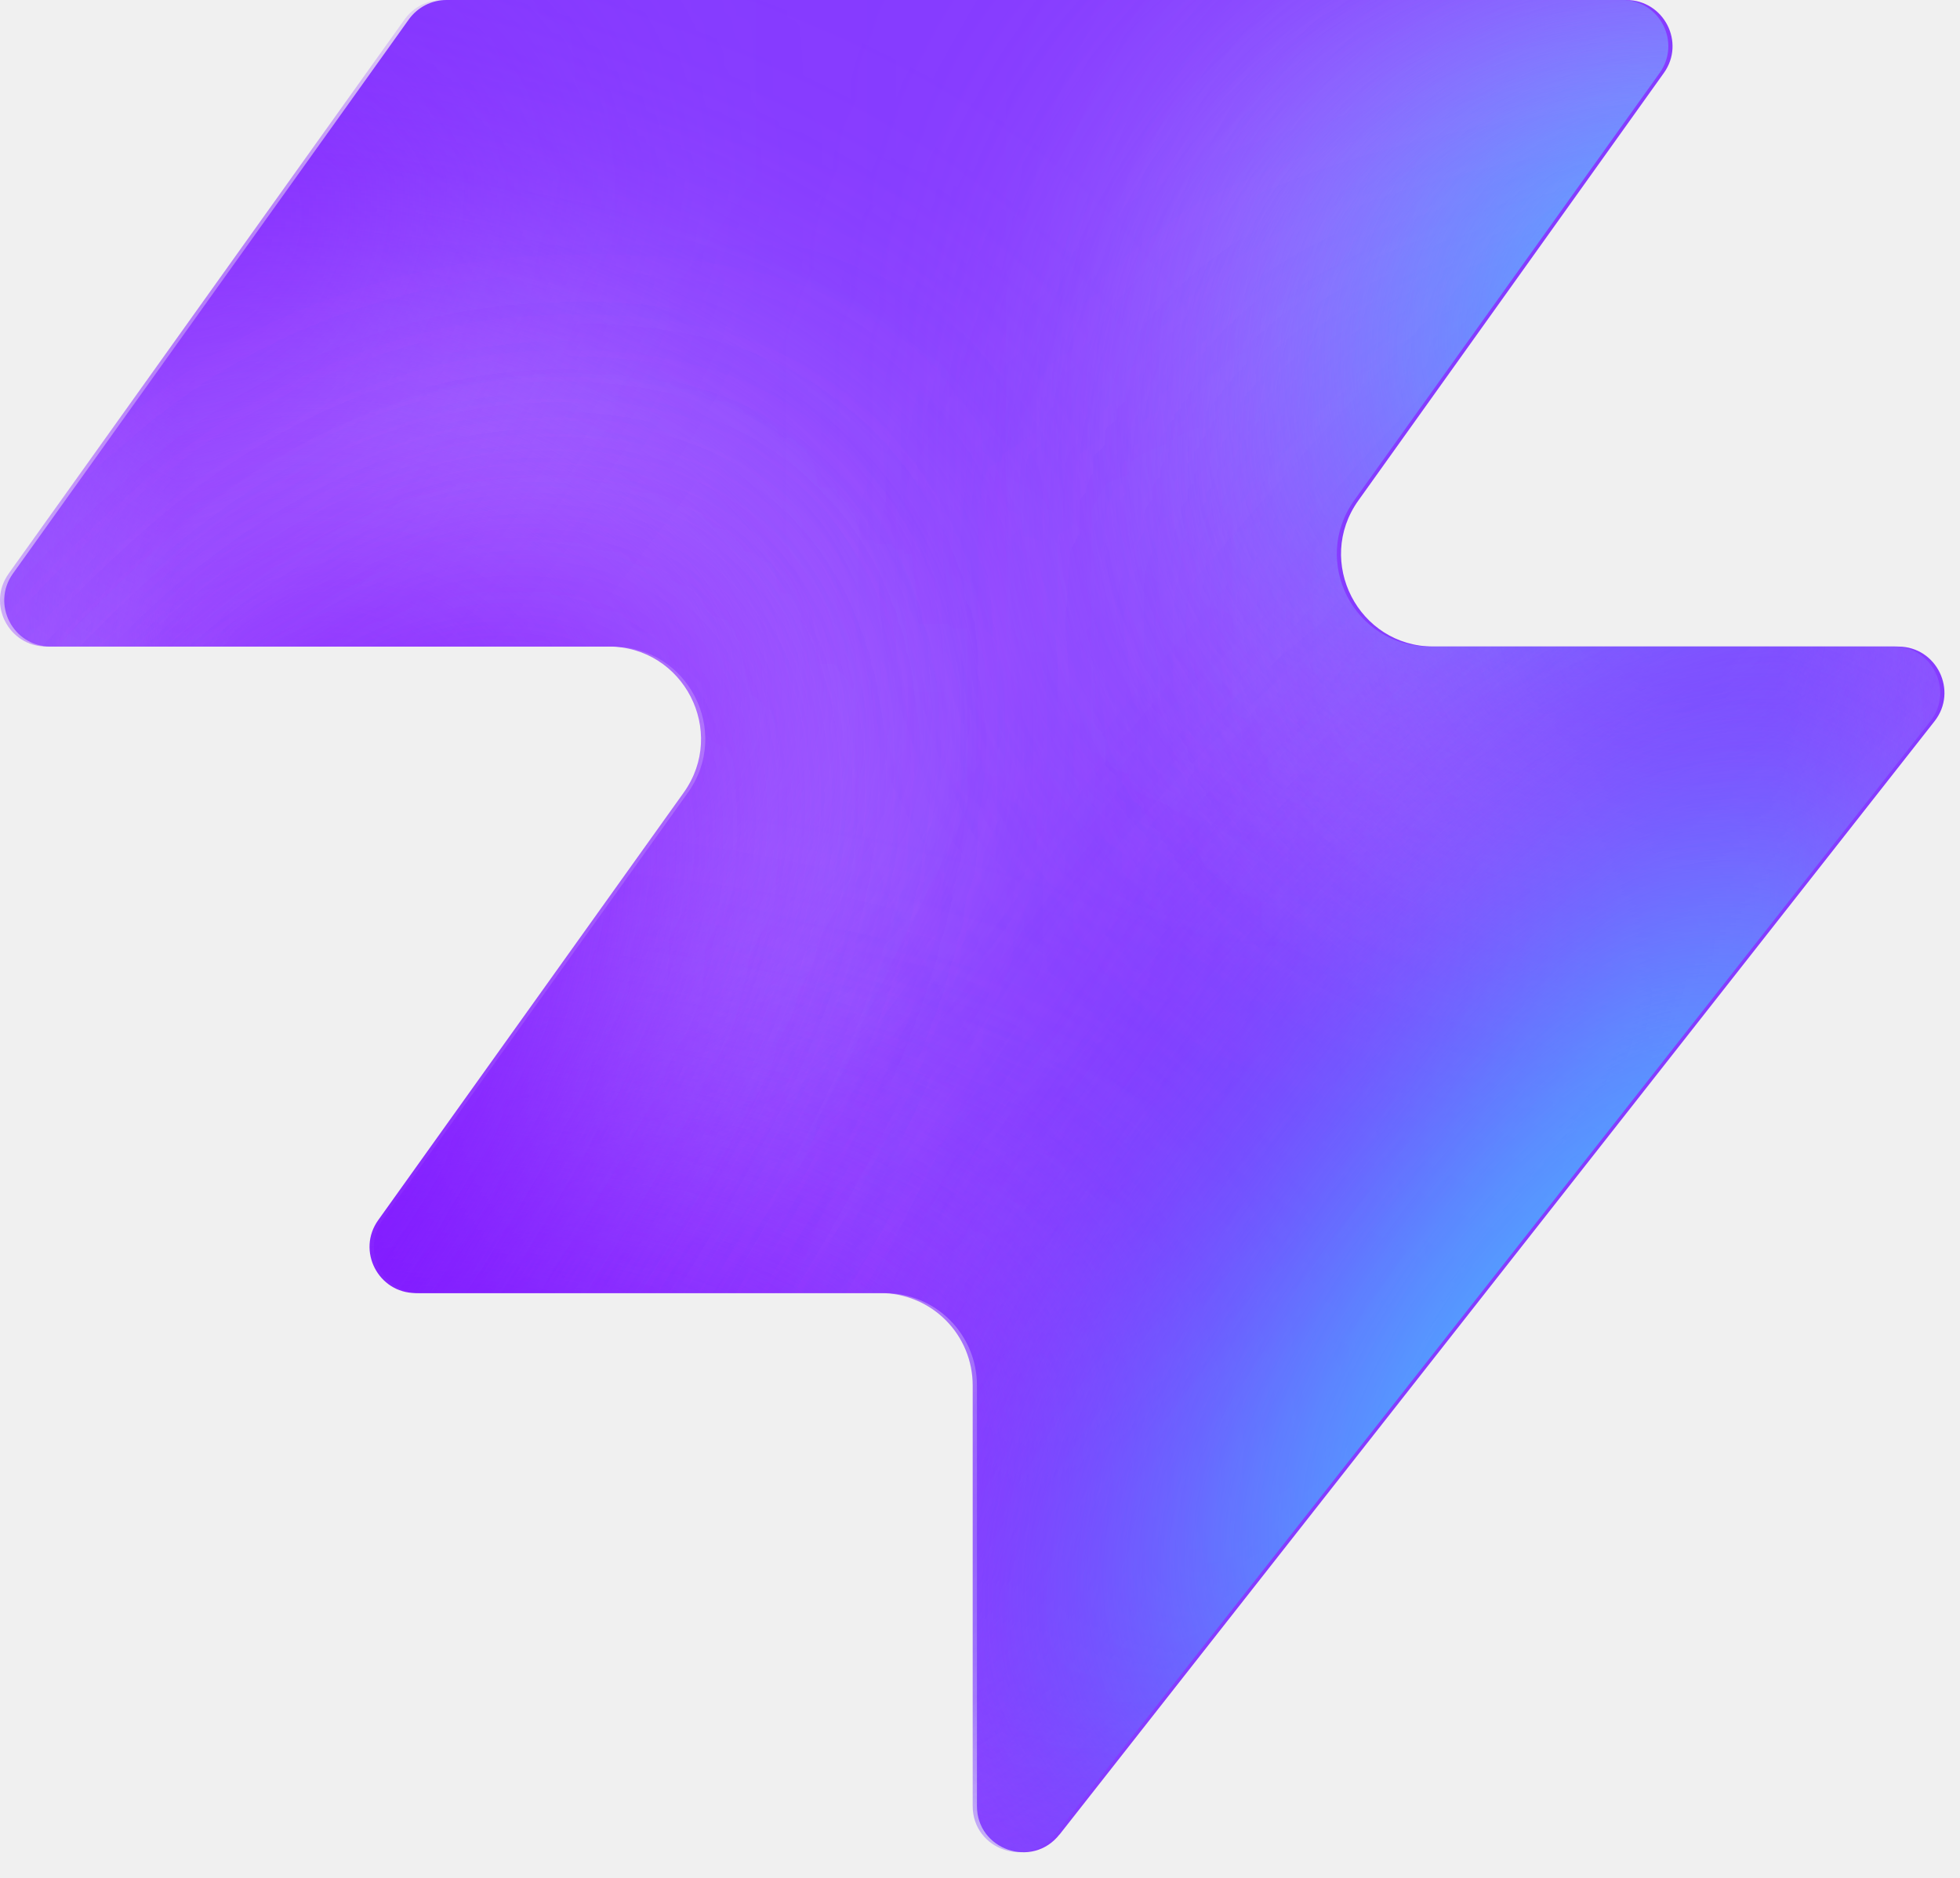
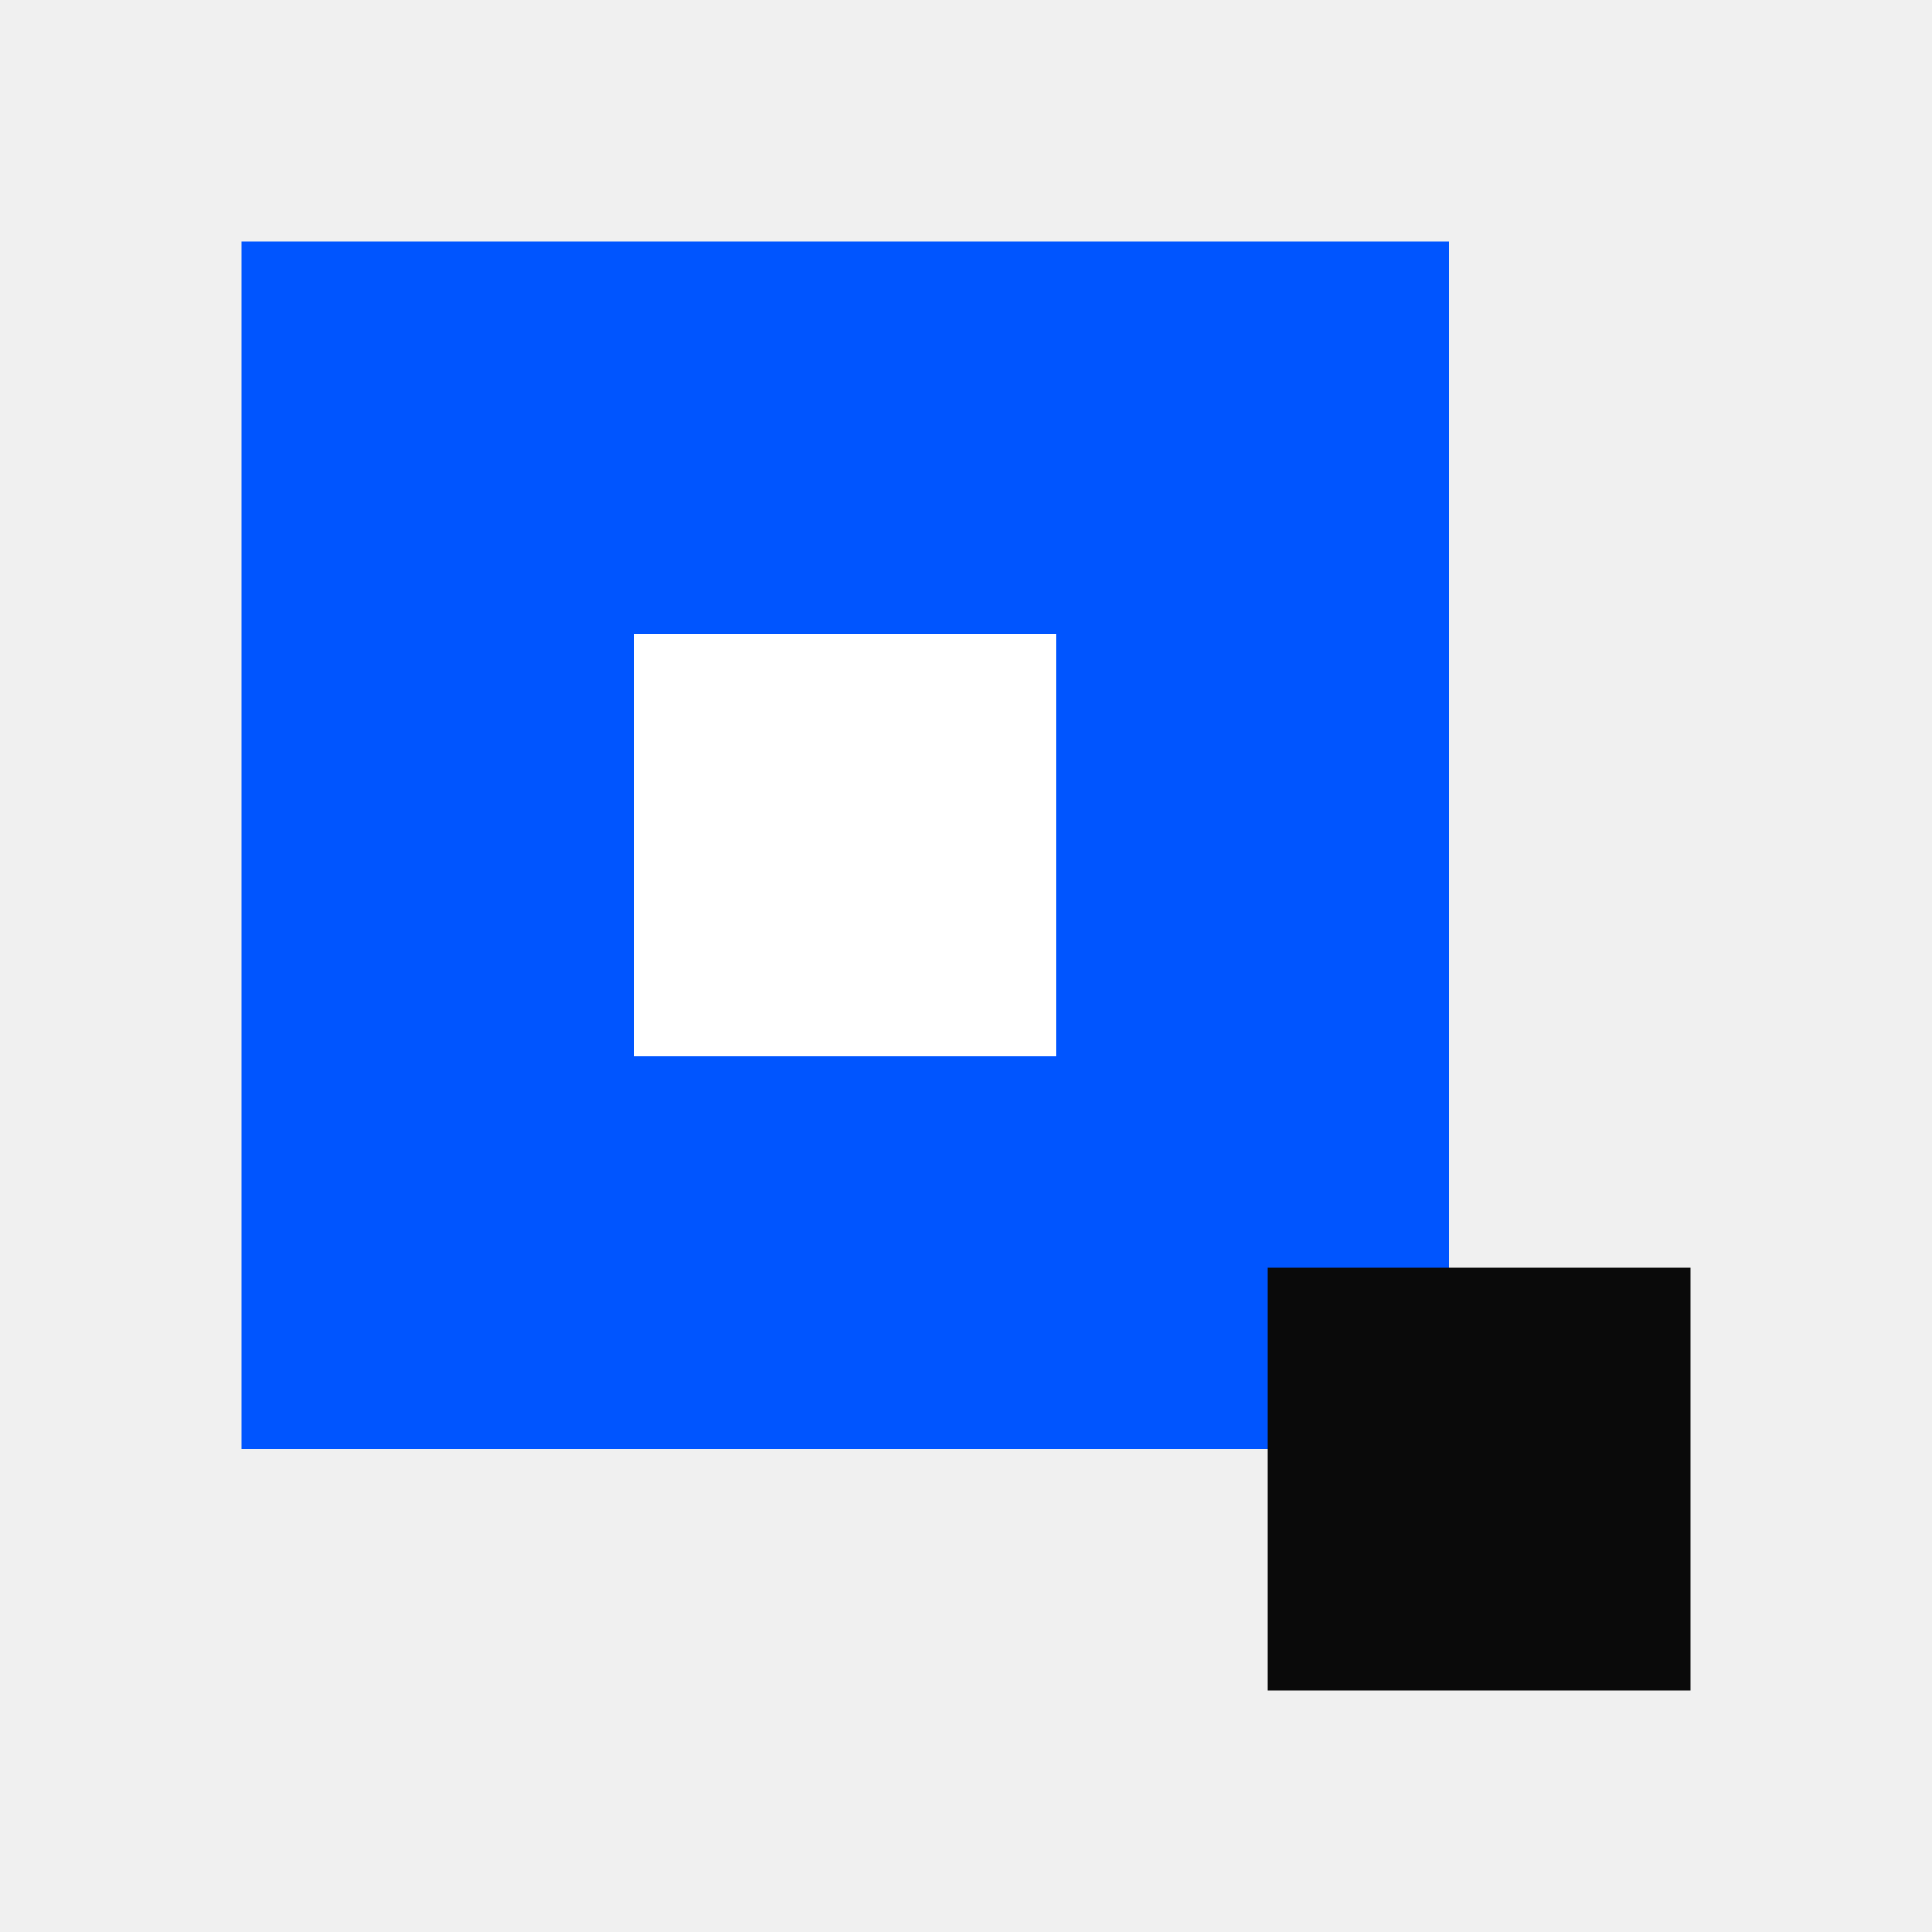
- <svg xmlns="http://www.w3.org/2000/svg" width="48" height="46" fill="none" viewBox="0 0 48 46">
-   <path fill="#863bff" d="M25.946 44.938c-.664.845-2.021.375-2.021-.698V33.937a2.26 2.26 0 0 0-2.262-2.262H10.287c-.92 0-1.456-1.04-.92-1.788l7.48-10.471c1.07-1.497 0-3.578-1.842-3.578H1.237c-.92 0-1.456-1.04-.92-1.788L10.013.474c.214-.297.556-.474.92-.474h28.894c.92 0 1.456 1.04.92 1.788l-7.48 10.471c-1.07 1.498 0 3.579 1.842 3.579h11.377c.943 0 1.473 1.088.89 1.83L25.947 44.94z" style="fill:#863bff;fill:color(display-p3 .525 .23 1);fill-opacity:1" />
-   <mask id="a" width="48" height="46" x="0" y="0" maskUnits="userSpaceOnUse" style="mask-type:alpha">
-     <path fill="#000" d="M25.842 44.938c-.664.844-2.021.375-2.021-.698V33.937a2.26 2.26 0 0 0-2.262-2.262H10.183c-.92 0-1.456-1.04-.92-1.788l7.48-10.471c1.07-1.498 0-3.579-1.842-3.579H1.133c-.92 0-1.456-1.04-.92-1.787L9.91.473c.214-.297.556-.474.92-.474h28.894c.92 0 1.456 1.04.92 1.788l-7.48 10.471c-1.07 1.498 0 3.578 1.842 3.578h11.377c.943 0 1.473 1.088.89 1.832L25.843 44.94z" style="fill:#000;fill-opacity:1" />
-   </mask>
-   <g mask="url(#a)">
-     <g filter="url(#b)">
-       <ellipse cx="5.508" cy="14.704" fill="#ede6ff" rx="5.508" ry="14.704" style="fill:#ede6ff;fill:color(display-p3 .927 .903 1);fill-opacity:1" transform="matrix(.00324 1 1 -.00324 -4.47 31.516)" />
-     </g>
-     <g filter="url(#c)">
-       <ellipse cx="10.399" cy="29.851" fill="#ede6ff" rx="10.399" ry="29.851" style="fill:#ede6ff;fill:color(display-p3 .927 .903 1);fill-opacity:1" transform="matrix(.00324 1 1 -.00324 -39.328 7.883)" />
-     </g>
-     <g filter="url(#d)">
-       <ellipse cx="5.508" cy="30.487" fill="#7e14ff" rx="5.508" ry="30.487" style="fill:#7e14ff;fill:color(display-p3 .492 .077 1);fill-opacity:1" transform="rotate(89.814 -25.913 -14.639)scale(1 -1)" />
-     </g>
-     <g filter="url(#e)">
-       <ellipse cx="5.508" cy="30.599" fill="#7e14ff" rx="5.508" ry="30.599" style="fill:#7e14ff;fill:color(display-p3 .492 .077 1);fill-opacity:1" transform="rotate(89.814 -32.644 -3.334)scale(1 -1)" />
-     </g>
-     <g filter="url(#f)">
-       <ellipse cx="5.508" cy="30.599" fill="#7e14ff" rx="5.508" ry="30.599" style="fill:#7e14ff;fill:color(display-p3 .492 .077 1);fill-opacity:1" transform="matrix(.00324 1 1 -.00324 -34.34 30.47)" />
-     </g>
-     <g filter="url(#g)">
-       <ellipse cx="14.072" cy="22.078" fill="#ede6ff" rx="14.072" ry="22.078" style="fill:#ede6ff;fill:color(display-p3 .927 .903 1);fill-opacity:1" transform="rotate(93.35 24.506 48.493)scale(-1 1)" />
-     </g>
-     <g filter="url(#h)">
-       <ellipse cx="3.47" cy="21.501" fill="#7e14ff" rx="3.47" ry="21.501" style="fill:#7e14ff;fill:color(display-p3 .492 .077 1);fill-opacity:1" transform="rotate(89.009 28.708 47.59)scale(-1 1)" />
-     </g>
-     <g filter="url(#i)">
-       <ellipse cx="3.47" cy="21.501" fill="#7e14ff" rx="3.47" ry="21.501" style="fill:#7e14ff;fill:color(display-p3 .492 .077 1);fill-opacity:1" transform="rotate(89.009 28.708 47.59)scale(-1 1)" />
-     </g>
-     <g filter="url(#j)">
-       <ellipse cx=".387" cy="8.972" fill="#7e14ff" rx="4.407" ry="29.108" style="fill:#7e14ff;fill:color(display-p3 .492 .077 1);fill-opacity:1" transform="rotate(39.51 .387 8.972)" />
-     </g>
-     <g filter="url(#k)">
-       <ellipse cx="47.523" cy="-6.092" fill="#7e14ff" rx="4.407" ry="29.108" style="fill:#7e14ff;fill:color(display-p3 .492 .077 1);fill-opacity:1" transform="rotate(37.892 47.523 -6.092)" />
-     </g>
-     <g filter="url(#l)">
-       <ellipse cx="41.412" cy="6.333" fill="#47bfff" rx="5.971" ry="9.665" style="fill:#47bfff;fill:color(display-p3 .28 .748 1);fill-opacity:1" transform="rotate(37.892 41.412 6.333)" />
-     </g>
-     <g filter="url(#m)">
-       <ellipse cx="-1.879" cy="38.332" fill="#7e14ff" rx="4.407" ry="29.108" style="fill:#7e14ff;fill:color(display-p3 .492 .077 1);fill-opacity:1" transform="rotate(37.892 -1.88 38.332)" />
-     </g>
-     <g filter="url(#n)">
-       <ellipse cx="-1.879" cy="38.332" fill="#7e14ff" rx="4.407" ry="29.108" style="fill:#7e14ff;fill:color(display-p3 .492 .077 1);fill-opacity:1" transform="rotate(37.892 -1.88 38.332)" />
-     </g>
-     <g filter="url(#o)">
-       <ellipse cx="35.651" cy="29.907" fill="#7e14ff" rx="4.407" ry="29.108" style="fill:#7e14ff;fill:color(display-p3 .492 .077 1);fill-opacity:1" transform="rotate(37.892 35.651 29.907)" />
-     </g>
-     <g filter="url(#p)">
-       <ellipse cx="38.418" cy="32.4" fill="#47bfff" rx="5.971" ry="15.297" style="fill:#47bfff;fill:color(display-p3 .28 .748 1);fill-opacity:1" transform="rotate(37.892 38.418 32.4)" />
-     </g>
-   </g>
-   <defs>
-     <filter id="b" width="60.045" height="41.654" x="-19.77" y="16.149" color-interpolation-filters="sRGB" filterUnits="userSpaceOnUse">
-       <feFlood flood-opacity="0" result="BackgroundImageFix" />
-       <feBlend in="SourceGraphic" in2="BackgroundImageFix" result="shape" />
-       <feGaussianBlur result="effect1_foregroundBlur_2002_17158" stdDeviation="7.659" />
-     </filter>
-     <filter id="c" width="90.34" height="51.437" x="-54.613" y="-7.533" color-interpolation-filters="sRGB" filterUnits="userSpaceOnUse">
-       <feFlood flood-opacity="0" result="BackgroundImageFix" />
-       <feBlend in="SourceGraphic" in2="BackgroundImageFix" result="shape" />
-       <feGaussianBlur result="effect1_foregroundBlur_2002_17158" stdDeviation="7.659" />
-     </filter>
-     <filter id="d" width="79.355" height="29.4" x="-49.64" y="2.03" color-interpolation-filters="sRGB" filterUnits="userSpaceOnUse">
-       <feFlood flood-opacity="0" result="BackgroundImageFix" />
-       <feBlend in="SourceGraphic" in2="BackgroundImageFix" result="shape" />
-       <feGaussianBlur result="effect1_foregroundBlur_2002_17158" stdDeviation="4.596" />
-     </filter>
-     <filter id="e" width="79.579" height="29.4" x="-45.045" y="20.029" color-interpolation-filters="sRGB" filterUnits="userSpaceOnUse">
-       <feFlood flood-opacity="0" result="BackgroundImageFix" />
-       <feBlend in="SourceGraphic" in2="BackgroundImageFix" result="shape" />
-       <feGaussianBlur result="effect1_foregroundBlur_2002_17158" stdDeviation="4.596" />
-     </filter>
-     <filter id="f" width="79.579" height="29.4" x="-43.513" y="21.178" color-interpolation-filters="sRGB" filterUnits="userSpaceOnUse">
-       <feFlood flood-opacity="0" result="BackgroundImageFix" />
-       <feBlend in="SourceGraphic" in2="BackgroundImageFix" result="shape" />
-       <feGaussianBlur result="effect1_foregroundBlur_2002_17158" stdDeviation="4.596" />
-     </filter>
-     <filter id="g" width="74.749" height="58.852" x="15.756" y="-17.901" color-interpolation-filters="sRGB" filterUnits="userSpaceOnUse">
-       <feFlood flood-opacity="0" result="BackgroundImageFix" />
-       <feBlend in="SourceGraphic" in2="BackgroundImageFix" result="shape" />
-       <feGaussianBlur result="effect1_foregroundBlur_2002_17158" stdDeviation="7.659" />
-     </filter>
-     <filter id="h" width="61.377" height="25.362" x="23.548" y="2.284" color-interpolation-filters="sRGB" filterUnits="userSpaceOnUse">
-       <feFlood flood-opacity="0" result="BackgroundImageFix" />
-       <feBlend in="SourceGraphic" in2="BackgroundImageFix" result="shape" />
-       <feGaussianBlur result="effect1_foregroundBlur_2002_17158" stdDeviation="4.596" />
-     </filter>
-     <filter id="i" width="61.377" height="25.362" x="23.548" y="2.284" color-interpolation-filters="sRGB" filterUnits="userSpaceOnUse">
-       <feFlood flood-opacity="0" result="BackgroundImageFix" />
-       <feBlend in="SourceGraphic" in2="BackgroundImageFix" result="shape" />
-       <feGaussianBlur result="effect1_foregroundBlur_2002_17158" stdDeviation="4.596" />
-     </filter>
-     <filter id="j" width="56.045" height="63.649" x="-27.636" y="-22.853" color-interpolation-filters="sRGB" filterUnits="userSpaceOnUse">
-       <feFlood flood-opacity="0" result="BackgroundImageFix" />
-       <feBlend in="SourceGraphic" in2="BackgroundImageFix" result="shape" />
-       <feGaussianBlur result="effect1_foregroundBlur_2002_17158" stdDeviation="4.596" />
-     </filter>
-     <filter id="k" width="54.814" height="64.646" x="20.116" y="-38.415" color-interpolation-filters="sRGB" filterUnits="userSpaceOnUse">
-       <feFlood flood-opacity="0" result="BackgroundImageFix" />
-       <feBlend in="SourceGraphic" in2="BackgroundImageFix" result="shape" />
-       <feGaussianBlur result="effect1_foregroundBlur_2002_17158" stdDeviation="4.596" />
-     </filter>
-     <filter id="l" width="33.541" height="35.313" x="24.641" y="-11.323" color-interpolation-filters="sRGB" filterUnits="userSpaceOnUse">
-       <feFlood flood-opacity="0" result="BackgroundImageFix" />
-       <feBlend in="SourceGraphic" in2="BackgroundImageFix" result="shape" />
-       <feGaussianBlur result="effect1_foregroundBlur_2002_17158" stdDeviation="4.596" />
-     </filter>
-     <filter id="m" width="54.814" height="64.646" x="-29.286" y="6.009" color-interpolation-filters="sRGB" filterUnits="userSpaceOnUse">
-       <feFlood flood-opacity="0" result="BackgroundImageFix" />
-       <feBlend in="SourceGraphic" in2="BackgroundImageFix" result="shape" />
-       <feGaussianBlur result="effect1_foregroundBlur_2002_17158" stdDeviation="4.596" />
-     </filter>
-     <filter id="n" width="54.814" height="64.646" x="-29.286" y="6.009" color-interpolation-filters="sRGB" filterUnits="userSpaceOnUse">
-       <feFlood flood-opacity="0" result="BackgroundImageFix" />
-       <feBlend in="SourceGraphic" in2="BackgroundImageFix" result="shape" />
-       <feGaussianBlur result="effect1_foregroundBlur_2002_17158" stdDeviation="4.596" />
-     </filter>
-     <filter id="o" width="54.814" height="64.646" x="8.244" y="-2.416" color-interpolation-filters="sRGB" filterUnits="userSpaceOnUse">
-       <feFlood flood-opacity="0" result="BackgroundImageFix" />
-       <feBlend in="SourceGraphic" in2="BackgroundImageFix" result="shape" />
-       <feGaussianBlur result="effect1_foregroundBlur_2002_17158" stdDeviation="4.596" />
-     </filter>
-     <filter id="p" width="39.409" height="43.623" x="18.713" y="10.588" color-interpolation-filters="sRGB" filterUnits="userSpaceOnUse">
-       <feFlood flood-opacity="0" result="BackgroundImageFix" />
-       <feBlend in="SourceGraphic" in2="BackgroundImageFix" result="shape" />
-       <feGaussianBlur result="effect1_foregroundBlur_2002_17158" stdDeviation="4.596" />
-     </filter>
-   </defs>
+ <svg xmlns="http://www.w3.org/2000/svg" viewBox="0 0 32 32" width="32" height="32">
+   <rect x="4" y="4" width="20" height="20" fill="#0055FF" />
+   <rect x="10.5" y="10.5" width="7" height="7" fill="#FFFFFF" />
+   <rect x="21" y="21" width="7" height="7" fill="#0A0A0A" />
</svg>
